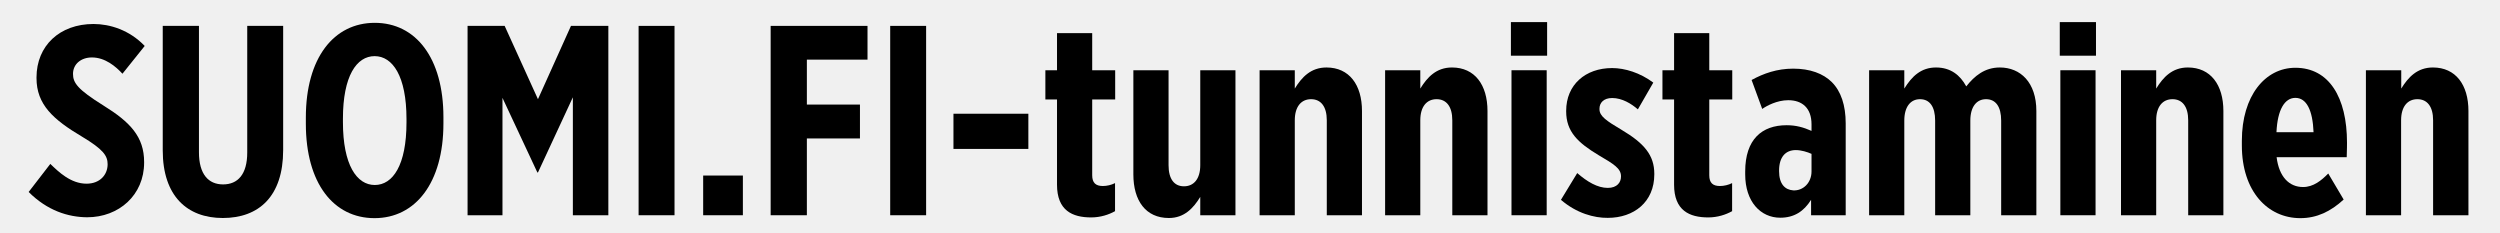
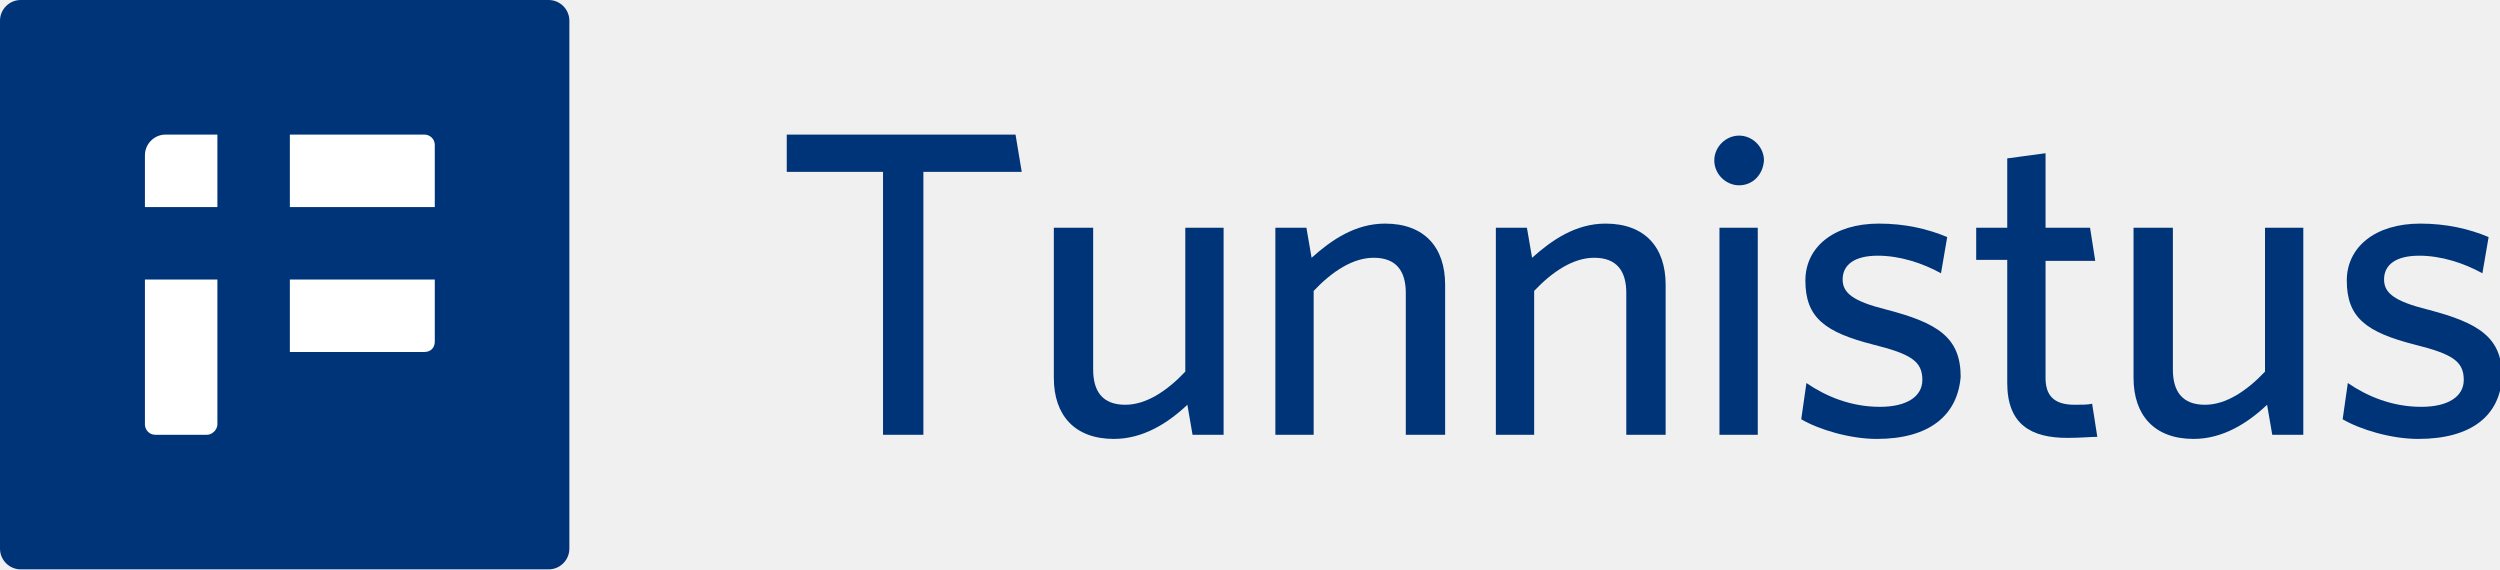
- <svg xmlns="http://www.w3.org/2000/svg" version="1.1" x="0px" y="0px" viewBox="0 0 1719 160" enable-background="new 0 0 1719 160" xml:space="preserve">
-   <g id="tunnistaminen_logo_fi">
-     <path fill="000000" d="M19.7,132l14.9-19.3c5.6,5.4,14,13.6,24.9,13.6c9.1,0,14.5-6,14.5-13.4c0-5.8-3-10.2-17.7-19    C36.6,82.2,25.1,71.9,25.1,53.7v-0.4c0-21.9,16-36.8,39.2-36.8c11.2,0,24.7,4.1,35.2,15.1L84.2,50.7c-4.6-5-11.9-11.2-21-11.2    c-7.4,0-13,4.5-13,11.3c0,6.1,3,10.6,21,21.8C89.6,84,99.1,94.1,99.1,111.4v0.4c0,22.3-17.3,37.6-39.2,37.6    C46.8,149.3,32.5,144.8,19.7,132z" />
-     <path fill="000000" d="M111.9,103.4V17.8h24.9v86.9c0,15.1,6.5,22.1,16.6,22.1s16.6-6.9,16.6-21.9V17.8h24.7v85.4c0,31.8-16.7,46.7-41.5,46.7    C128.7,149.9,111.9,134.8,111.9,103.4z" />
-     <path fill="000000" d="M210.3,85.1v-4.3c0-41.1,19.3-65.1,47.4-65.1c28.1,0,47.2,24,47.2,64.9v4.3c0,40.9-19.3,65.1-47.4,65.1    S210.3,126.1,210.3,85.1z M279.5,84.2v-2.4c0-29.4-9.5-43.2-21.9-43.2s-21.8,13.6-21.8,43V84c0,29.4,9.5,43.2,21.9,43.2    S279.5,113.6,279.5,84.2z" />
-     <path fill="000000" d="M321.5,17.8H347l22.9,50.4l22.7-50.4h25.7V148h-24.4V66.9l-24,51.7h-0.4l-24-51.3V148h-24V17.8z" />
-     <path fill="000000" d="M439.1,17.8h24.7V148h-24.7V17.8z" />
-     <path fill="000000" d="M483.5,120.7h27.3V148h-27.3V120.7z" />
-     <path fill="000000" d="M529.9,17.8h66.6V41h-41.7v30.9h36.5v23.3h-36.5V148h-24.9V17.8z" />
-     <path fill="000000" d="M612.1,17.8h24.7V148h-24.7V17.8z" />
-     <path fill="000000" d="M655.6,78.2h51.5v24.2h-51.5V78.2z" />
-     <path fill="000000" d="M726.8,127V68.4h-8V48.3h8V22.8H751v25.5h15.8v20.1H751v52.1c0,5.2,2.4,7.4,7.3,7.4c2.8,0,5.8-0.7,8.4-2v19.3    c-4.3,2.4-10,4.3-16.4,4.3C737.4,149.5,726.8,144.8,726.8,127z" />
-     <path fill="000000" d="M779.3,119.9V48.3h24.2v65.3c0,9.5,3.9,14.5,10.6,14.5s11.2-5,11.2-14.5V48.3h24.2V148h-24.2v-12.6    c-4.8,7.8-11,14.5-21.6,14.5C787.8,149.9,779.3,138,779.3,119.9z" />
-     <path fill="000000" d="M866.1,48.3h24.2v12.6c4.8-7.8,11-14.5,21.8-14.5c15.6,0,24.4,11.9,24.4,29.9V148h-24.2V82.7c0-9.5-4.1-14.5-10.8-14.5    s-11.2,5-11.2,14.5V148h-24.2V48.3z" />
-     <path fill="000000" d="M952.4,48.3h24.2v12.6c4.8-7.8,11-14.5,21.8-14.5c15.6,0,24.4,11.9,24.4,29.9V148h-24.2V82.7c0-9.5-4.1-14.5-10.8-14.5    s-11.2,5-11.2,14.5V148h-24.2V48.3z" />
-     <path fill="000000" d="M1038.9,15.2h24.9v23.1h-24.9V15.2z M1039.3,48.3h24.2V148h-24.2V48.3z" />
-     <path fill="000000" d="M1073.3,137.4l11.2-18.4c6.9,6,14,10.2,21,10.2c6.5,0,9.1-3.9,9.1-7.8v-0.2c0-5.4-5-8.4-15.4-14.5    c-14.3-8.6-22.3-16.2-22.3-30.1v-0.4c0-17.9,13.2-29.4,31.6-29.4c8.7,0,19.2,3.2,28.3,10l-10.6,18.4c-4.5-3.9-10.8-7.8-17.7-7.8    c-5.8,0-8.7,3.3-8.7,7.3v0.4c0,4.8,4.8,8,15.4,14.3c15.3,9.1,22.3,17.3,22.3,30.1v0.4c0,19-14,29.9-32,29.9    C1096.2,149.9,1084.1,146.7,1073.3,137.4z" />
-     <path fill="000000" d="M1151.1,127V68.4h-8V48.3h8V22.8h24.2v25.5h15.8v20.1h-15.8v52.1c0,5.2,2.4,7.4,7.3,7.4c2.8,0,5.8-0.7,8.4-2v19.3    c-4.3,2.4-10,4.3-16.4,4.3C1161.7,149.5,1151.1,144.8,1151.1,127z" />
-     <path fill="000000" d="M1200,119.9v-2c0-22.1,11.5-31.8,28.5-31.8c6.5,0,11.7,1.5,17.1,3.9v-4.5c0-11.3-6.5-16.6-16-16.6c-7.8,0-14.9,3.9-17.9,6    l-7.3-19.9c8.2-4.5,17.5-7.8,28.6-7.8c11.5,0,20.6,3.3,26.6,9.3c6.3,6.3,9.5,16,9.5,28.3V148h-23.8v-10.6    c-5,8-11.7,12.3-21.2,12.3C1210.6,149.7,1200,138.7,1200,119.9z M1245.6,117.9v-12.1c-2.8-1.3-7.1-2.6-10.8-2.6    c-7.1,0-11.5,4.8-11.5,14.1v0.4c0,8.9,4.1,12.8,9.7,13.2C1239.8,131.3,1245.6,125.7,1245.6,117.9z" />
-     <path fill="000000" d="M1285.2,48.3h24.2v12.6c5.2-8.4,11.5-14.5,21.8-14.5c10,0,16.6,5.2,20.8,13c5.6-7.1,12.6-13,23.1-13    c14.1,0,25.1,10.2,25.1,29.9V148H1376V82.9c0-9.5-3.7-14.7-10.4-14.7c-6.5,0-10.8,5.2-10.8,14.7V148h-24.2V82.9    c0-9.5-3.7-14.7-10.4-14.7c-6.5,0-10.8,5.2-10.8,14.7V148h-24.2V48.3z" />
-     <path fill="000000" d="M1416.3,15.2h24.9v23.1h-24.9V15.2z M1416.7,48.3h24.2V148h-24.2V48.3z" />
-     <path fill="000000" d="M1458.4,48.3h24.2v12.6c4.8-7.8,11-14.5,21.8-14.5c15.6,0,24.4,11.9,24.4,29.9V148h-24.2V82.7c0-9.5-4.1-14.5-10.8-14.5    s-11.2,5-11.2,14.5V148h-24.2V48.3z" />
-     <path fill="000000" d="M1541.5,100v-3.2c0-30.9,16-50.2,36.8-50.2c23.1,0,35.5,20.3,35.5,51.5c0,0.7,0,4.6-0.2,10h-48.2    c1.7,13.6,8.7,20.5,18.2,20.5c7.1,0,12.6-4.5,17.3-9.3l10.6,17.9c-8.9,8.2-18.4,12.8-29.8,12.8    C1559.3,150,1541.5,131.6,1541.5,100z M1590.8,90.9c-0.6-15.1-4.8-23.6-12.5-23.6c-7.3,0-12.3,8-13,23.6H1590.8z" />
-     <path fill="000000" d="M1626.9,48.3h24.2v12.6c4.8-7.8,11-14.5,21.8-14.5c15.6,0,24.4,11.9,24.4,29.9V148H1673V82.7c0-9.5-4.1-14.5-10.8-14.5    s-11.2,5-11.2,14.5V148h-24.2V48.3z" />
+ <svg xmlns="http://www.w3.org/2000/svg" version="1.1" id="Layer_1" x="0px" y="0px" viewBox="0 0 241.5 55" style="enable-background:new 0 0 241.5 55;" xml:space="preserve">
+   <style type="text/css">
+ 	.st0{fill:#003479;}
+ 	.st1{fill:#FFFFFF;}
+ </style>
+   <path class="st0" d="M53,55H2c-1.1,0-2-0.9-2-2V2c0-1.1,0.9-2,2-2h51c1.1,0,2,0.9,2,2v51C55,54.1,54.1,55,53,55z" />
+   <g>
+     <path class="st1" d="M14,15v5h7v-7h-5C14.9,13,14,13.9,14,15z" />
+     <path class="st1" d="M14,41c0,0.5,0.4,1,1,1h5c0.5,0,1-0.5,1-1V27h-7V41z" />
+     <path class="st1" d="M41,13H28v7h14v-6C42,13.4,41.5,13,41,13z" />
+     <path class="st1" d="M28,34h13c0.6,0,1-0.4,1-1v-6H28V34z" />
+   </g>
+   <g>
+     <path class="st0" d="M89.2,16.6V42h-3.9V16.6H76V13h22.1l0.6,3.6H89.2z" />
+     <path class="st0" d="M105.6,22v13.7c0,2.1,0.9,3.4,3.1,3.4c2,0,4-1.3,5.8-3.2V22h3.7v20h-3l-0.5-2.9c-1.9,1.8-4.3,3.3-7.1,3.3   c-3.8,0-5.8-2.3-5.8-5.9V22H105.6z" />
+     <path class="st0" d="M135.8,42V28.3c0-2.1-0.9-3.4-3.1-3.4c-2,0-4,1.3-5.8,3.2V42h-3.7V22h3l0.5,2.9c1.9-1.7,4.2-3.3,7.1-3.3   c3.8,0,5.8,2.3,5.8,5.9V42H135.8z" />
+     <path class="st0" d="M157.1,42V28.3c0-2.1-0.9-3.4-3.1-3.4c-2,0-4,1.3-5.8,3.2V42h-3.7V22h3l0.5,2.9c1.9-1.7,4.2-3.3,7.1-3.3   c3.8,0,5.8,2.3,5.8,5.9V42H157.1z" />
+     <path class="st0" d="M168,17.9c-1.3,0-2.4-1.1-2.4-2.4s1.1-2.4,2.4-2.4c1.3,0,2.4,1.1,2.4,2.4C170.3,16.9,169.3,17.9,168,17.9z    M166.1,42V22h3.7v20H166.1z" />
+     <path class="st0" d="M181.3,42.4c-2.6,0-5.6-0.9-7.3-1.9l0.5-3.5c1.9,1.3,4.3,2.3,7.1,2.3c2.6,0,4.1-1,4.1-2.6   c0-1.8-1.1-2.5-4.7-3.4c-4.7-1.2-6.6-2.6-6.6-6.2c0-3.2,2.7-5.5,7.1-5.5c2.5,0,4.7,0.5,6.6,1.3l-0.6,3.5c-1.8-1-4-1.7-6.1-1.7   c-2.3,0-3.4,0.9-3.4,2.3c0,1.3,1,2.1,4.2,2.9c5,1.3,7.2,2.7,7.2,6.5C189.1,40.1,186.4,42.4,181.3,42.4z" />
+     <path class="st0" d="M199.7,42.3c-3.5,0-5.8-1.3-5.8-5.3V25.1h-3V22h3v-6.7l3.7-0.5V22h4.3l0.5,3.2h-4.8v11.3   c0,1.6,0.7,2.6,2.8,2.6c0.7,0,1.3,0,1.7-0.1l0.5,3.2C201.9,42.2,201,42.3,199.7,42.3z" />
+     <path class="st0" d="M209.9,22v13.7c0,2.1,0.9,3.4,3.1,3.4c2,0,4-1.3,5.8-3.2V22h3.7v20h-3l-0.5-2.9c-1.9,1.8-4.3,3.3-7.1,3.3   c-3.8,0-5.8-2.3-5.8-5.9V22H209.9z" />
+     <path class="st0" d="M233.6,42.4c-2.6,0-5.6-0.9-7.3-1.9l0.5-3.5c1.9,1.3,4.3,2.3,7.1,2.3c2.6,0,4.1-1,4.1-2.6   c0-1.8-1.1-2.5-4.7-3.4c-4.7-1.2-6.6-2.6-6.6-6.2c0-3.2,2.7-5.5,7.1-5.5c2.5,0,4.7,0.5,6.6,1.3l-0.6,3.5c-1.8-1-4-1.7-6.1-1.7   c-2.3,0-3.4,0.9-3.4,2.3c0,1.3,1,2.1,4.2,2.9c5,1.3,7.2,2.7,7.2,6.5C241.5,40.1,238.8,42.4,233.6,42.4z" />
  </g>
</svg>
